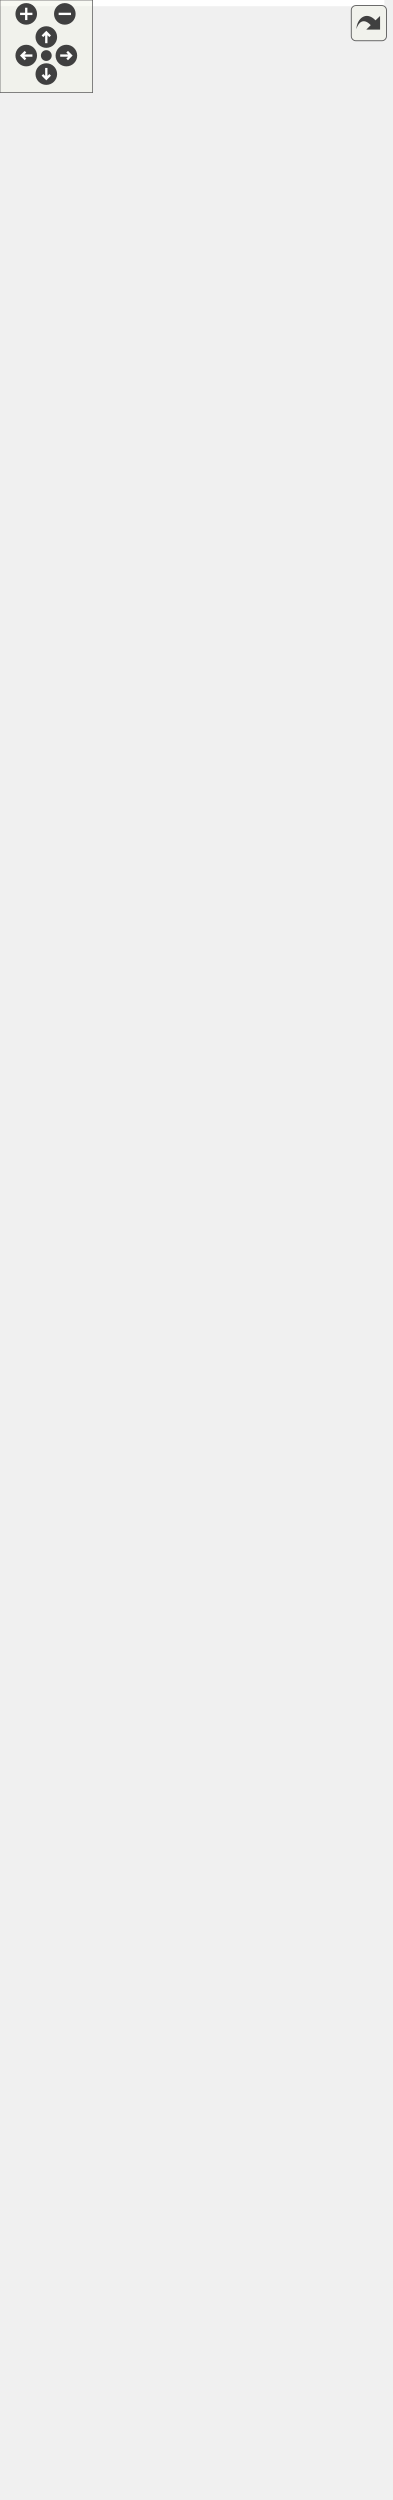
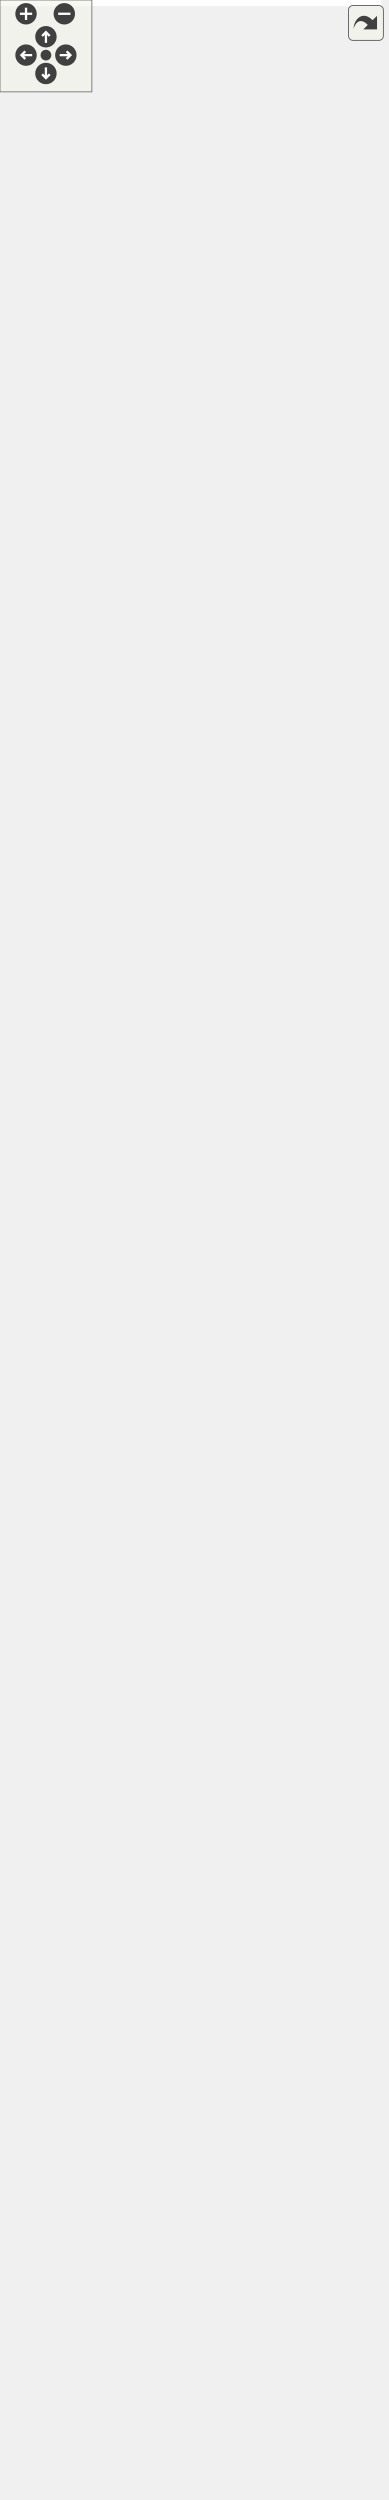
<svg xmlns="http://www.w3.org/2000/svg" xmlns:xlink="http://www.w3.org/1999/xlink" id="main" version="1.1" xml:space="preserve">
  <style type="text/css">
.edge:hover path { stroke: red; }
.edge:hover polygon { stroke: red; fill: red; }
</style>
  <defs>
    <circle id="rim" cx="0" cy="0" r="7" />
    <circle id="rim2" cx="0" cy="0" r="3.5" />
    <g id="zoomPlus">
      <use xlink:href="#rim" fill="#404040">
        <set attributeName="fill" to="#808080" begin="zoomplus.mouseover" end="zoomplus.mouseout" />
      </use>
      <path d="M-4,0h8M0,-4v8" fill="none" stroke="white" stroke-width="1.5" pointer-events="none" />
    </g>
    <g id="zoomMin">
      <use xlink:href="#rim" fill="#404040">
        <set attributeName="fill" to="#808080" begin="zoomminus.mouseover" end="zoomminus.mouseout" />
      </use>
      <path d="M-4,0h8" fill="none" stroke="white" stroke-width="1.5" pointer-events="none" />
    </g>
    <g id="dirArrow">
      <path fill="none" stroke="white" stroke-width="1.5" d="M0,-3.0v7 M-2.5,-0.5L0,-3.0L2.5,-0.5" />
    </g>
    <g id="resetDef">
      <use xlink:href="#rim2" fill="#404040">
        <set attributeName="fill" to="#808080" begin="reset.mouseover" end="reset.mouseout" />
      </use>
    </g>
  </defs>
  <svg id="graph" class="graph">
    <g id="viewport">
-       <polygon fill="white" stroke="transparent" points="-4,4 -4,-1559 249,-1559 249,4 -4,4" />
+       <polygon fill="white" stroke="transparent" points="-4,4 -4,-1572 249,-1572 249,4 -4,4" />
      <g id="node1" class="node">
        <g id="a_node1">
          <a xlink:title=" ">
            <polygon fill="#bfbfbf" stroke="black" points="33.5,-0.5 33.5,-310.5 211.5,-310.5 211.5,-0.5 33.5,-0.5" />
            <text text-anchor="middle" x="122.5" y="-296.9" font-family="Helvetica,sans-Serif" font-size="12.00">ControlSlider</text>
            <polyline fill="none" stroke="black" points="33.5,-289.5 211.5,-289.5 " />
            <text text-anchor="start" x="41.5" y="-275.9" font-family="Helvetica,sans-Serif" font-size="12.00">+ char text</text>
            <text text-anchor="start" x="41.5" y="-262.9" font-family="Helvetica,sans-Serif" font-size="12.00">+ int16_t value</text>
            <text text-anchor="start" x="41.5" y="-249.9" font-family="Helvetica,sans-Serif" font-size="12.00"># bool isDirty</text>
            <text text-anchor="start" x="41.5" y="-236.9" font-family="Helvetica,sans-Serif" font-size="12.00"># bool isPressed</text>
            <text text-anchor="start" x="41.5" y="-223.9" font-family="Helvetica,sans-Serif" font-size="12.00">- uint16_t last_x</text>
            <polyline fill="none" stroke="black" points="33.5,-216.5 211.5,-216.5 " />
            <text text-anchor="start" x="41.5" y="-202.9" font-family="Helvetica,sans-Serif" font-size="12.00">+ ControlSlider(AppBaseClass</text>
            <text text-anchor="start" x="41.5" y="-189.9" font-family="Helvetica,sans-Serif" font-size="12.00"> *parent)</text>
            <text text-anchor="start" x="41.5" y="-176.9" font-family="Helvetica,sans-Serif" font-size="12.00">+ int16_t getValue()</text>
            <text text-anchor="start" x="41.5" y="-163.9" font-family="Helvetica,sans-Serif" font-size="12.00">+ void setText(const</text>
            <text text-anchor="start" x="41.5" y="-150.9" font-family="Helvetica,sans-Serif" font-size="12.00"> char *name_string)</text>
            <text text-anchor="start" x="41.5" y="-137.9" font-family="Helvetica,sans-Serif" font-size="12.00">+ void setValue(int16</text>
            <text text-anchor="start" x="41.5" y="-124.9" font-family="Helvetica,sans-Serif" font-size="12.00">_t new_value)</text>
            <text text-anchor="start" x="41.5" y="-111.9" font-family="Helvetica,sans-Serif" font-size="12.00"># void onFocusLost()</text>
            <text text-anchor="start" x="41.5" y="-98.9" font-family="Helvetica,sans-Serif" font-size="12.00"># void onTouch(uint16</text>
            <text text-anchor="start" x="41.5" y="-85.9" font-family="Helvetica,sans-Serif" font-size="12.00">_t t_x, uint16_t t_y)</text>
            <text text-anchor="start" x="41.5" y="-72.9" font-family="Helvetica,sans-Serif" font-size="12.00"># void onTouchDrag(uint16</text>
            <text text-anchor="start" x="41.5" y="-59.9" font-family="Helvetica,sans-Serif" font-size="12.00">_t t_x, uint16_t t_y)</text>
            <text text-anchor="start" x="41.5" y="-46.9" font-family="Helvetica,sans-Serif" font-size="12.00"># void onTouchRelease</text>
            <text text-anchor="start" x="41.5" y="-33.9" font-family="Helvetica,sans-Serif" font-size="12.00">(uint16_t t_x, uint16</text>
            <text text-anchor="start" x="41.5" y="-20.9" font-family="Helvetica,sans-Serif" font-size="12.00">_t t_y)</text>
            <text text-anchor="start" x="41.5" y="-7.9" font-family="Helvetica,sans-Serif" font-size="12.00"># void update()</text>
          </a>
        </g>
      </g>
      <g id="node2" class="node">
        <g id="a_node2">
          <a xlink:href="../../db/d69/class_app_base_class.html" target="_top" xlink:title=" ">
-             <polygon fill="white" stroke="black" points="0,-347.5 0,-1554.5 245,-1554.5 245,-347.5 0,-347.5" />
-             <text text-anchor="middle" x="122.5" y="-1540.9" font-family="Helvetica,sans-Serif" font-size="12.00">AppBaseClass</text>
-             <polyline fill="none" stroke="black" points="0,-1533.5 245,-1533.5 " />
-             <text text-anchor="start" x="8" y="-1519.9" font-family="Helvetica,sans-Serif" font-size="12.00">+ int16_t h</text>
-             <text text-anchor="start" x="8" y="-1506.9" font-family="Helvetica,sans-Serif" font-size="12.00">+ int16_t height</text>
-             <text text-anchor="start" x="8" y="-1493.9" font-family="Helvetica,sans-Serif" font-size="12.00">+ char name</text>
-             <text text-anchor="start" x="8" y="-1480.9" font-family="Helvetica,sans-Serif" font-size="12.00">+ int16_t origin_x</text>
-             <text text-anchor="start" x="8" y="-1467.9" font-family="Helvetica,sans-Serif" font-size="12.00">+ int16_t origin_y</text>
-             <text text-anchor="start" x="8" y="-1454.9" font-family="Helvetica,sans-Serif" font-size="12.00">+ int16_t w</text>
-             <text text-anchor="start" x="8" y="-1441.9" font-family="Helvetica,sans-Serif" font-size="12.00">+ int16_t widget_height</text>
-             <text text-anchor="start" x="8" y="-1428.9" font-family="Helvetica,sans-Serif" font-size="12.00">+ int16_t widget_origin_x</text>
-             <text text-anchor="start" x="8" y="-1415.9" font-family="Helvetica,sans-Serif" font-size="12.00">+ int16_t widget_origin_y</text>
-             <text text-anchor="start" x="8" y="-1402.9" font-family="Helvetica,sans-Serif" font-size="12.00">+ int16_t widget_width</text>
-             <text text-anchor="start" x="8" y="-1389.9" font-family="Helvetica,sans-Serif" font-size="12.00">+ int16_t width</text>
-             <text text-anchor="start" x="8" y="-1376.9" font-family="Helvetica,sans-Serif" font-size="12.00">+ int16_t x</text>
-             <text text-anchor="start" x="8" y="-1363.9" font-family="Helvetica,sans-Serif" font-size="12.00">+ int16_t y</text>
-             <text text-anchor="start" x="8" y="-1350.9" font-family="Helvetica,sans-Serif" font-size="12.00"># AudioDirector * ad</text>
-             <text text-anchor="start" x="8" y="-1337.9" font-family="Helvetica,sans-Serif" font-size="12.00"># uint16_t cycle_time</text>
-             <text text-anchor="start" x="8" y="-1324.9" font-family="Helvetica,sans-Serif" font-size="12.00"># uint16_t cycle_time_max</text>
-             <text text-anchor="start" x="8" y="-1311.9" font-family="Helvetica,sans-Serif" font-size="12.00"># ILI9341_t3_ERIS * draw</text>
-             <text text-anchor="start" x="8" y="-1298.9" font-family="Helvetica,sans-Serif" font-size="12.00"># bool has_focus</text>
-             <text text-anchor="start" x="8" y="-1285.9" font-family="Helvetica,sans-Serif" font-size="12.00"># bool has_pop</text>
-             <text text-anchor="start" x="8" y="-1272.9" font-family="Helvetica,sans-Serif" font-size="12.00"># uint16_t id</text>
-             <text text-anchor="start" x="8" y="-1259.9" font-family="Helvetica,sans-Serif" font-size="12.00"># AppBaseClass * nextAppicationNode</text>
-             <text text-anchor="start" x="8" y="-1246.9" font-family="Helvetica,sans-Serif" font-size="12.00"># AppBaseClass * parentNode</text>
-             <text text-anchor="start" x="8" y="-1233.9" font-family="Helvetica,sans-Serif" font-size="12.00"># AppBaseClass * previousAppicationNode</text>
-             <text text-anchor="start" x="8" y="-1220.9" font-family="Helvetica,sans-Serif" font-size="12.00"># bool touch_state</text>
-             <text text-anchor="start" x="8" y="-1207.9" font-family="Helvetica,sans-Serif" font-size="12.00"># elapsedMicros update</text>
-             <text text-anchor="start" x="8" y="-1194.9" font-family="Helvetica,sans-Serif" font-size="12.00">_call_period</text>
-             <text text-anchor="start" x="8" y="-1181.9" font-family="Helvetica,sans-Serif" font-size="12.00"># uint16_t update_call</text>
-             <text text-anchor="start" x="8" y="-1168.9" font-family="Helvetica,sans-Serif" font-size="12.00">_period_max</text>
-             <text text-anchor="start" x="8" y="-1155.9" font-family="Helvetica,sans-Serif" font-size="12.00"># uint16_t update_loop_time</text>
-             <text text-anchor="start" x="8" y="-1142.9" font-family="Helvetica,sans-Serif" font-size="12.00"># uint16_t update_loop</text>
-             <text text-anchor="start" x="8" y="-1129.9" font-family="Helvetica,sans-Serif" font-size="12.00">_time_max</text>
-             <text text-anchor="start" x="8" y="-1116.9" font-family="Helvetica,sans-Serif" font-size="12.00"># elapsedMicros updateRT</text>
-             <text text-anchor="start" x="8" y="-1103.9" font-family="Helvetica,sans-Serif" font-size="12.00">_call_period</text>
-             <text text-anchor="start" x="8" y="-1090.9" font-family="Helvetica,sans-Serif" font-size="12.00"># uint16_t updateRT_call</text>
-             <text text-anchor="start" x="8" y="-1077.9" font-family="Helvetica,sans-Serif" font-size="12.00">_period_max</text>
-             <text text-anchor="start" x="8" y="-1064.9" font-family="Helvetica,sans-Serif" font-size="12.00"># uint16_t updateRT_loop_time</text>
-             <text text-anchor="start" x="8" y="-1051.9" font-family="Helvetica,sans-Serif" font-size="12.00"># uint16_t updateRT_loop</text>
-             <text text-anchor="start" x="8" y="-1038.9" font-family="Helvetica,sans-Serif" font-size="12.00">_time_max</text>
-             <polyline fill="none" stroke="black" points="0,-1031.5 245,-1031.5 " />
-             <text text-anchor="start" x="8" y="-1017.9" font-family="Helvetica,sans-Serif" font-size="12.00">+ AppBaseClass()</text>
-             <text text-anchor="start" x="8" y="-1004.9" font-family="Helvetica,sans-Serif" font-size="12.00">+ AppBaseClass(const</text>
-             <text text-anchor="start" x="8" y="-991.9" font-family="Helvetica,sans-Serif" font-size="12.00"> AppBaseClass &amp;)=delete</text>
-             <text text-anchor="start" x="8" y="-978.9" font-family="Helvetica,sans-Serif" font-size="12.00">+ void getFocus()</text>
-             <text text-anchor="start" x="8" y="-965.9" font-family="Helvetica,sans-Serif" font-size="12.00">+ uint16_t getId()</text>
-             <text text-anchor="start" x="8" y="-952.9" font-family="Helvetica,sans-Serif" font-size="12.00">+ bool isName(const char</text>
-             <text text-anchor="start" x="8" y="-939.9" font-family="Helvetica,sans-Serif" font-size="12.00"> *name_string)</text>
-             <text text-anchor="start" x="8" y="-926.9" font-family="Helvetica,sans-Serif" font-size="12.00">+ virtual void MessageHandler</text>
-             <text text-anchor="start" x="8" y="-913.9" font-family="Helvetica,sans-Serif" font-size="12.00">(AppBaseClass *sender, const</text>
-             <text text-anchor="start" x="8" y="-900.9" font-family="Helvetica,sans-Serif" font-size="12.00"> char *message)</text>
-             <text text-anchor="start" x="8" y="-887.9" font-family="Helvetica,sans-Serif" font-size="12.00">+ virtual void onAnalog1</text>
-             <text text-anchor="start" x="8" y="-874.9" font-family="Helvetica,sans-Serif" font-size="12.00">(uint16_t uval, float fval)</text>
-             <text text-anchor="start" x="8" y="-861.9" font-family="Helvetica,sans-Serif" font-size="12.00">+ virtual void onAnalog2</text>
-             <text text-anchor="start" x="8" y="-848.9" font-family="Helvetica,sans-Serif" font-size="12.00">(uint16_t uval, float fval)</text>
-             <text text-anchor="start" x="8" y="-835.9" font-family="Helvetica,sans-Serif" font-size="12.00">+ virtual void onAnalog3</text>
-             <text text-anchor="start" x="8" y="-822.9" font-family="Helvetica,sans-Serif" font-size="12.00">(uint16_t uval, float fval)</text>
-             <text text-anchor="start" x="8" y="-809.9" font-family="Helvetica,sans-Serif" font-size="12.00">+ virtual void onAnalog4</text>
-             <text text-anchor="start" x="8" y="-796.9" font-family="Helvetica,sans-Serif" font-size="12.00">(uint16_t uval, float fval)</text>
-             <text text-anchor="start" x="8" y="-783.9" font-family="Helvetica,sans-Serif" font-size="12.00">+ virtual void onFocus()</text>
-             <text text-anchor="start" x="8" y="-770.9" font-family="Helvetica,sans-Serif" font-size="12.00">+ virtual void onFocusLost()</text>
-             <text text-anchor="start" x="8" y="-757.9" font-family="Helvetica,sans-Serif" font-size="12.00">+ virtual void onTouch</text>
-             <text text-anchor="start" x="8" y="-744.9" font-family="Helvetica,sans-Serif" font-size="12.00">(uint16_t t_x, uint16</text>
-             <text text-anchor="start" x="8" y="-731.9" font-family="Helvetica,sans-Serif" font-size="12.00">_t t_y)</text>
-             <text text-anchor="start" x="8" y="-718.9" font-family="Helvetica,sans-Serif" font-size="12.00">+ virtual void onTouchDrag</text>
-             <text text-anchor="start" x="8" y="-705.9" font-family="Helvetica,sans-Serif" font-size="12.00">(uint16_t t_x, uint16_t t_y)</text>
-             <text text-anchor="start" x="8" y="-692.9" font-family="Helvetica,sans-Serif" font-size="12.00">+ virtual void onTouchRelease</text>
-             <text text-anchor="start" x="8" y="-679.9" font-family="Helvetica,sans-Serif" font-size="12.00">(uint16_t t_x, uint16_t t_y)</text>
-             <text text-anchor="start" x="8" y="-666.9" font-family="Helvetica,sans-Serif" font-size="12.00">+ void RegisterApp(AppBase</text>
-             <text text-anchor="start" x="8" y="-653.9" font-family="Helvetica,sans-Serif" font-size="12.00">Class *app)</text>
-             <text text-anchor="start" x="8" y="-640.9" font-family="Helvetica,sans-Serif" font-size="12.00">+ void setDimension(int16</text>
-             <text text-anchor="start" x="8" y="-627.9" font-family="Helvetica,sans-Serif" font-size="12.00">_t new_width, int16_t</text>
-             <text text-anchor="start" x="8" y="-614.9" font-family="Helvetica,sans-Serif" font-size="12.00"> new_height)</text>
-             <text text-anchor="start" x="8" y="-601.9" font-family="Helvetica,sans-Serif" font-size="12.00">+ void setName(const</text>
-             <text text-anchor="start" x="8" y="-588.9" font-family="Helvetica,sans-Serif" font-size="12.00"> char *name_string)</text>
-             <text text-anchor="start" x="8" y="-575.9" font-family="Helvetica,sans-Serif" font-size="12.00">+ void setParent(AppBaseClass</text>
-             <text text-anchor="start" x="8" y="-562.9" font-family="Helvetica,sans-Serif" font-size="12.00"> *parent)</text>
-             <text text-anchor="start" x="8" y="-549.9" font-family="Helvetica,sans-Serif" font-size="12.00">+ void setPosition(int16</text>
-             <text text-anchor="start" x="8" y="-536.9" font-family="Helvetica,sans-Serif" font-size="12.00">_t newOriginX, int16_t</text>
-             <text text-anchor="start" x="8" y="-523.9" font-family="Helvetica,sans-Serif" font-size="12.00"> newOriginY)</text>
-             <text text-anchor="start" x="8" y="-510.9" font-family="Helvetica,sans-Serif" font-size="12.00">+ void setWidgetDimension</text>
-             <text text-anchor="start" x="8" y="-497.9" font-family="Helvetica,sans-Serif" font-size="12.00">(int16_t new_width, int16</text>
-             <text text-anchor="start" x="8" y="-484.9" font-family="Helvetica,sans-Serif" font-size="12.00">_t new_height)</text>
-             <text text-anchor="start" x="8" y="-471.9" font-family="Helvetica,sans-Serif" font-size="12.00">+ void setWidgetPosition</text>
-             <text text-anchor="start" x="8" y="-458.9" font-family="Helvetica,sans-Serif" font-size="12.00">(int16_t newOriginX, int16</text>
-             <text text-anchor="start" x="8" y="-445.9" font-family="Helvetica,sans-Serif" font-size="12.00">_t newOriginY)</text>
-             <text text-anchor="start" x="8" y="-432.9" font-family="Helvetica,sans-Serif" font-size="12.00">+ virtual void update()</text>
-             <text text-anchor="start" x="8" y="-419.9" font-family="Helvetica,sans-Serif" font-size="12.00">+ virtual void updateRT()</text>
-             <text text-anchor="start" x="8" y="-406.9" font-family="Helvetica,sans-Serif" font-size="12.00"># void releasePopUp()</text>
-             <text text-anchor="start" x="8" y="-393.9" font-family="Helvetica,sans-Serif" font-size="12.00"># void requestPopUp()</text>
+             <polygon fill="white" stroke="black" points="0,-347.5 0,-1567.5 245,-1567.5 245,-347.5 0,-347.5" />
+             <text text-anchor="middle" x="122.5" y="-1553.9" font-family="Helvetica,sans-Serif" font-size="12.00">AppBaseClass</text>
+             <polyline fill="none" stroke="black" points="0,-1546.5 245,-1546.5 " />
+             <text text-anchor="start" x="8" y="-1532.9" font-family="Helvetica,sans-Serif" font-size="12.00">+ int16_t h</text>
+             <text text-anchor="start" x="8" y="-1519.9" font-family="Helvetica,sans-Serif" font-size="12.00">+ int16_t height</text>
+             <text text-anchor="start" x="8" y="-1506.9" font-family="Helvetica,sans-Serif" font-size="12.00">+ char name</text>
+             <text text-anchor="start" x="8" y="-1493.9" font-family="Helvetica,sans-Serif" font-size="12.00">+ int16_t origin_x</text>
+             <text text-anchor="start" x="8" y="-1480.9" font-family="Helvetica,sans-Serif" font-size="12.00">+ int16_t origin_y</text>
+             <text text-anchor="start" x="8" y="-1467.9" font-family="Helvetica,sans-Serif" font-size="12.00">+ int16_t w</text>
+             <text text-anchor="start" x="8" y="-1454.9" font-family="Helvetica,sans-Serif" font-size="12.00">+ int16_t widget_height</text>
+             <text text-anchor="start" x="8" y="-1441.9" font-family="Helvetica,sans-Serif" font-size="12.00">+ int16_t widget_origin_x</text>
+             <text text-anchor="start" x="8" y="-1428.9" font-family="Helvetica,sans-Serif" font-size="12.00">+ int16_t widget_origin_y</text>
+             <text text-anchor="start" x="8" y="-1415.9" font-family="Helvetica,sans-Serif" font-size="12.00">+ int16_t widget_width</text>
+             <text text-anchor="start" x="8" y="-1402.9" font-family="Helvetica,sans-Serif" font-size="12.00">+ int16_t width</text>
+             <text text-anchor="start" x="8" y="-1389.9" font-family="Helvetica,sans-Serif" font-size="12.00">+ int16_t x</text>
+             <text text-anchor="start" x="8" y="-1376.9" font-family="Helvetica,sans-Serif" font-size="12.00">+ int16_t y</text>
+             <text text-anchor="start" x="8" y="-1363.9" font-family="Helvetica,sans-Serif" font-size="12.00"># AudioDirector * ad</text>
+             <text text-anchor="start" x="8" y="-1350.9" font-family="Helvetica,sans-Serif" font-size="12.00"># uint16_t cycle_time</text>
+             <text text-anchor="start" x="8" y="-1337.9" font-family="Helvetica,sans-Serif" font-size="12.00"># uint16_t cycle_time_max</text>
+             <text text-anchor="start" x="8" y="-1324.9" font-family="Helvetica,sans-Serif" font-size="12.00"># ILI9341_t3_ERIS * draw</text>
+             <text text-anchor="start" x="8" y="-1311.9" font-family="Helvetica,sans-Serif" font-size="12.00"># bool has_focus</text>
+             <text text-anchor="start" x="8" y="-1298.9" font-family="Helvetica,sans-Serif" font-size="12.00"># bool has_pop</text>
+             <text text-anchor="start" x="8" y="-1285.9" font-family="Helvetica,sans-Serif" font-size="12.00"># uint16_t id</text>
+             <text text-anchor="start" x="8" y="-1272.9" font-family="Helvetica,sans-Serif" font-size="12.00"># AppBaseClass * nextAppicationNode</text>
+             <text text-anchor="start" x="8" y="-1259.9" font-family="Helvetica,sans-Serif" font-size="12.00"># AppBaseClass * parentNode</text>
+             <text text-anchor="start" x="8" y="-1246.9" font-family="Helvetica,sans-Serif" font-size="12.00"># AppBaseClass * previousAppicationNode</text>
+             <text text-anchor="start" x="8" y="-1233.9" font-family="Helvetica,sans-Serif" font-size="12.00"># bool touch_state</text>
+             <text text-anchor="start" x="8" y="-1220.9" font-family="Helvetica,sans-Serif" font-size="12.00"># elapsedMicros update</text>
+             <text text-anchor="start" x="8" y="-1207.9" font-family="Helvetica,sans-Serif" font-size="12.00">_call_period</text>
+             <text text-anchor="start" x="8" y="-1194.9" font-family="Helvetica,sans-Serif" font-size="12.00"># uint16_t update_call</text>
+             <text text-anchor="start" x="8" y="-1181.9" font-family="Helvetica,sans-Serif" font-size="12.00">_period_max</text>
+             <text text-anchor="start" x="8" y="-1168.9" font-family="Helvetica,sans-Serif" font-size="12.00"># uint16_t update_loop_time</text>
+             <text text-anchor="start" x="8" y="-1155.9" font-family="Helvetica,sans-Serif" font-size="12.00"># uint16_t update_loop</text>
+             <text text-anchor="start" x="8" y="-1142.9" font-family="Helvetica,sans-Serif" font-size="12.00">_time_max</text>
+             <text text-anchor="start" x="8" y="-1129.9" font-family="Helvetica,sans-Serif" font-size="12.00"># elapsedMicros updateRT</text>
+             <text text-anchor="start" x="8" y="-1116.9" font-family="Helvetica,sans-Serif" font-size="12.00">_call_period</text>
+             <text text-anchor="start" x="8" y="-1103.9" font-family="Helvetica,sans-Serif" font-size="12.00"># uint16_t updateRT_call</text>
+             <text text-anchor="start" x="8" y="-1090.9" font-family="Helvetica,sans-Serif" font-size="12.00">_period_max</text>
+             <text text-anchor="start" x="8" y="-1077.9" font-family="Helvetica,sans-Serif" font-size="12.00"># uint16_t updateRT_loop_time</text>
+             <text text-anchor="start" x="8" y="-1064.9" font-family="Helvetica,sans-Serif" font-size="12.00"># uint16_t updateRT_loop</text>
+             <text text-anchor="start" x="8" y="-1051.9" font-family="Helvetica,sans-Serif" font-size="12.00">_time_max</text>
+             <polyline fill="none" stroke="black" points="0,-1044.5 245,-1044.5 " />
+             <text text-anchor="start" x="8" y="-1030.9" font-family="Helvetica,sans-Serif" font-size="12.00">+ AppBaseClass()</text>
+             <text text-anchor="start" x="8" y="-1017.9" font-family="Helvetica,sans-Serif" font-size="12.00">+ AppBaseClass(const</text>
+             <text text-anchor="start" x="8" y="-1004.9" font-family="Helvetica,sans-Serif" font-size="12.00"> AppBaseClass &amp;)=delete</text>
+             <text text-anchor="start" x="8" y="-991.9" font-family="Helvetica,sans-Serif" font-size="12.00">+ void getFocus()</text>
+             <text text-anchor="start" x="8" y="-978.9" font-family="Helvetica,sans-Serif" font-size="12.00">+ uint16_t getId()</text>
+             <text text-anchor="start" x="8" y="-965.9" font-family="Helvetica,sans-Serif" font-size="12.00">+ bool isName(const char</text>
+             <text text-anchor="start" x="8" y="-952.9" font-family="Helvetica,sans-Serif" font-size="12.00"> *name_string)</text>
+             <text text-anchor="start" x="8" y="-939.9" font-family="Helvetica,sans-Serif" font-size="12.00">+ virtual void MessageHandler</text>
+             <text text-anchor="start" x="8" y="-926.9" font-family="Helvetica,sans-Serif" font-size="12.00">(AppBaseClass *sender, const</text>
+             <text text-anchor="start" x="8" y="-913.9" font-family="Helvetica,sans-Serif" font-size="12.00"> char *message)</text>
+             <text text-anchor="start" x="8" y="-900.9" font-family="Helvetica,sans-Serif" font-size="12.00">+ virtual void onAnalog1</text>
+             <text text-anchor="start" x="8" y="-887.9" font-family="Helvetica,sans-Serif" font-size="12.00">(uint16_t uval, float fval)</text>
+             <text text-anchor="start" x="8" y="-874.9" font-family="Helvetica,sans-Serif" font-size="12.00">+ virtual void onAnalog2</text>
+             <text text-anchor="start" x="8" y="-861.9" font-family="Helvetica,sans-Serif" font-size="12.00">(uint16_t uval, float fval)</text>
+             <text text-anchor="start" x="8" y="-848.9" font-family="Helvetica,sans-Serif" font-size="12.00">+ virtual void onAnalog3</text>
+             <text text-anchor="start" x="8" y="-835.9" font-family="Helvetica,sans-Serif" font-size="12.00">(uint16_t uval, float fval)</text>
+             <text text-anchor="start" x="8" y="-822.9" font-family="Helvetica,sans-Serif" font-size="12.00">+ virtual void onAnalog4</text>
+             <text text-anchor="start" x="8" y="-809.9" font-family="Helvetica,sans-Serif" font-size="12.00">(uint16_t uval, float fval)</text>
+             <text text-anchor="start" x="8" y="-796.9" font-family="Helvetica,sans-Serif" font-size="12.00">+ virtual void onFocus()</text>
+             <text text-anchor="start" x="8" y="-783.9" font-family="Helvetica,sans-Serif" font-size="12.00">+ virtual void onFocusLost()</text>
+             <text text-anchor="start" x="8" y="-770.9" font-family="Helvetica,sans-Serif" font-size="12.00">+ virtual void onTouch</text>
+             <text text-anchor="start" x="8" y="-757.9" font-family="Helvetica,sans-Serif" font-size="12.00">(uint16_t t_x, uint16</text>
+             <text text-anchor="start" x="8" y="-744.9" font-family="Helvetica,sans-Serif" font-size="12.00">_t t_y)</text>
+             <text text-anchor="start" x="8" y="-731.9" font-family="Helvetica,sans-Serif" font-size="12.00">+ virtual void onTouchDrag</text>
+             <text text-anchor="start" x="8" y="-718.9" font-family="Helvetica,sans-Serif" font-size="12.00">(uint16_t t_x, uint16_t t_y)</text>
+             <text text-anchor="start" x="8" y="-705.9" font-family="Helvetica,sans-Serif" font-size="12.00">+ virtual void onTouchRelease</text>
+             <text text-anchor="start" x="8" y="-692.9" font-family="Helvetica,sans-Serif" font-size="12.00">(uint16_t t_x, uint16_t t_y)</text>
+             <text text-anchor="start" x="8" y="-679.9" font-family="Helvetica,sans-Serif" font-size="12.00">+ void RegisterApp(AppBase</text>
+             <text text-anchor="start" x="8" y="-666.9" font-family="Helvetica,sans-Serif" font-size="12.00">Class *app)</text>
+             <text text-anchor="start" x="8" y="-653.9" font-family="Helvetica,sans-Serif" font-size="12.00">+ void setDimension(int16</text>
+             <text text-anchor="start" x="8" y="-640.9" font-family="Helvetica,sans-Serif" font-size="12.00">_t new_width, int16_t</text>
+             <text text-anchor="start" x="8" y="-627.9" font-family="Helvetica,sans-Serif" font-size="12.00"> new_height)</text>
+             <text text-anchor="start" x="8" y="-614.9" font-family="Helvetica,sans-Serif" font-size="12.00">+ void setName(const</text>
+             <text text-anchor="start" x="8" y="-601.9" font-family="Helvetica,sans-Serif" font-size="12.00"> char *name_string)</text>
+             <text text-anchor="start" x="8" y="-588.9" font-family="Helvetica,sans-Serif" font-size="12.00">+ void setParent(AppBaseClass</text>
+             <text text-anchor="start" x="8" y="-575.9" font-family="Helvetica,sans-Serif" font-size="12.00"> *parent)</text>
+             <text text-anchor="start" x="8" y="-562.9" font-family="Helvetica,sans-Serif" font-size="12.00">+ void setPosition(int16</text>
+             <text text-anchor="start" x="8" y="-549.9" font-family="Helvetica,sans-Serif" font-size="12.00">_t newOriginX, int16_t</text>
+             <text text-anchor="start" x="8" y="-536.9" font-family="Helvetica,sans-Serif" font-size="12.00"> newOriginY)</text>
+             <text text-anchor="start" x="8" y="-523.9" font-family="Helvetica,sans-Serif" font-size="12.00">+ void setWidgetDimension</text>
+             <text text-anchor="start" x="8" y="-510.9" font-family="Helvetica,sans-Serif" font-size="12.00">(int16_t new_width, int16</text>
+             <text text-anchor="start" x="8" y="-497.9" font-family="Helvetica,sans-Serif" font-size="12.00">_t new_height)</text>
+             <text text-anchor="start" x="8" y="-484.9" font-family="Helvetica,sans-Serif" font-size="12.00">+ void setWidgetPosition</text>
+             <text text-anchor="start" x="8" y="-471.9" font-family="Helvetica,sans-Serif" font-size="12.00">(int16_t newOriginX, int16</text>
+             <text text-anchor="start" x="8" y="-458.9" font-family="Helvetica,sans-Serif" font-size="12.00">_t newOriginY)</text>
+             <text text-anchor="start" x="8" y="-445.9" font-family="Helvetica,sans-Serif" font-size="12.00">+ virtual void update()</text>
+             <text text-anchor="start" x="8" y="-432.9" font-family="Helvetica,sans-Serif" font-size="12.00">+ virtual void updateRT()</text>
+             <text text-anchor="start" x="8" y="-419.9" font-family="Helvetica,sans-Serif" font-size="12.00"># void releasePopUp()</text>
+             <text text-anchor="start" x="8" y="-406.9" font-family="Helvetica,sans-Serif" font-size="12.00"># void requestPopUp(bool</text>
+             <text text-anchor="start" x="8" y="-393.9" font-family="Helvetica,sans-Serif" font-size="12.00"> exclusive=false)</text>
            <text text-anchor="start" x="8" y="-380.9" font-family="Helvetica,sans-Serif" font-size="12.00"># void returnFocus()</text>
            <text text-anchor="start" x="8" y="-367.9" font-family="Helvetica,sans-Serif" font-size="12.00"># void selfRegister()</text>
            <text text-anchor="start" x="8" y="-354.9" font-family="Helvetica,sans-Serif" font-size="12.00">- void _updatePosition()</text>
          </a>
        </g>
      </g>
      <g id="edge1" class="edge">
-         <path fill="none" stroke="midnightblue" d="M122.5,-337.3C122.5,-328.14 122.5,-319.21 122.5,-310.53" />
-         <polygon fill="none" stroke="midnightblue" points="119,-337.32 122.5,-347.32 126,-337.32 119,-337.32" />
+         <path fill="none" stroke="midnightblue" d="M122.5,-337.33C122.5,-328.16 122.5,-319.22 122.5,-310.53" />
+         <polygon fill="none" stroke="midnightblue" points="119,-337.36 122.5,-347.36 126,-337.36 119,-337.36" />
      </g>
    </g>
  </svg>
  <g id="navigator" transform="translate(0 0)" fill="#404254">
    <rect fill="#f2f5e9" fill-opacity="0.5" stroke="#606060" stroke-width=".5" x="0" y="0" width="60" height="60" />
    <use id="zoomplus" xlink:href="#zoomPlus" x="17" y="9" />
    <use id="zoomminus" xlink:href="#zoomMin" x="42" y="9" />
    <use id="reset" xlink:href="#resetDef" x="30" y="36" />
    <g id="arrowUp" xlink:href="#dirArrow" transform="translate(30 24)">
      <use xlink:href="#rim" fill="#404040">
        <set attributeName="fill" to="#808080" begin="arrowUp.mouseover" end="arrowUp.mouseout" />
      </use>
      <path fill="none" stroke="white" stroke-width="1.5" d="M0,-3.0v7 M-2.5,-0.5L0,-3.0L2.5,-0.5" />
    </g>
    <g id="arrowRight" xlink:href="#dirArrow" transform="rotate(90) translate(36 -43)">
      <use xlink:href="#rim" fill="#404040">
        <set attributeName="fill" to="#808080" begin="arrowRight.mouseover" end="arrowRight.mouseout" />
      </use>
      <path fill="none" stroke="white" stroke-width="1.5" d="M0,-3.0v7 M-2.5,-0.5L0,-3.0L2.5,-0.5" />
    </g>
    <g id="arrowDown" xlink:href="#dirArrow" transform="rotate(180) translate(-30 -48)">
      <use xlink:href="#rim" fill="#404040">
        <set attributeName="fill" to="#808080" begin="arrowDown.mouseover" end="arrowDown.mouseout" />
      </use>
      <path fill="none" stroke="white" stroke-width="1.5" d="M0,-3.0v7 M-2.5,-0.5L0,-3.0L2.5,-0.5" />
    </g>
    <g id="arrowLeft" xlink:href="#dirArrow" transform="rotate(270) translate(-36 17)">
      <use xlink:href="#rim" fill="#404040">
        <set attributeName="fill" to="#808080" begin="arrowLeft.mouseover" end="arrowLeft.mouseout" />
      </use>
      <path fill="none" stroke="white" stroke-width="1.5" d="M0,-3.0v7 M-2.5,-0.5L0,-3.0L2.5,-0.5" />
    </g>
  </g>
  <svg viewBox="0 0 15 15" width="100%" height="30px" preserveAspectRatio="xMaxYMin meet">
    <g id="arrow_out" transform="scale(0.3 0.3)">
      <a xlink:href="class_control_slider__inherit__graph_org.svg" target="_base">
        <rect id="button" ry="5" rx="5" y="6" x="6" height="38" width="38" fill="#f2f5e9" fill-opacity="0.5" stroke="#606060" stroke-width="1.0" />
        <path id="arrow" d="M 11.5,31.437 C 11.94,20.098 22.043,11.323 32.159,21.979 L 37.069,17.246 C 37.069,17.246 37.088,32 37.088,32 L 22.16,31.978 C 22.16,31.978 26.998,27.14 26.998,27.14 C 18.529,18.264 13.292,25.23 11.5,31.437 z" style="fill:#404040;" />
      </a>
    </g>
  </svg>
</svg>
